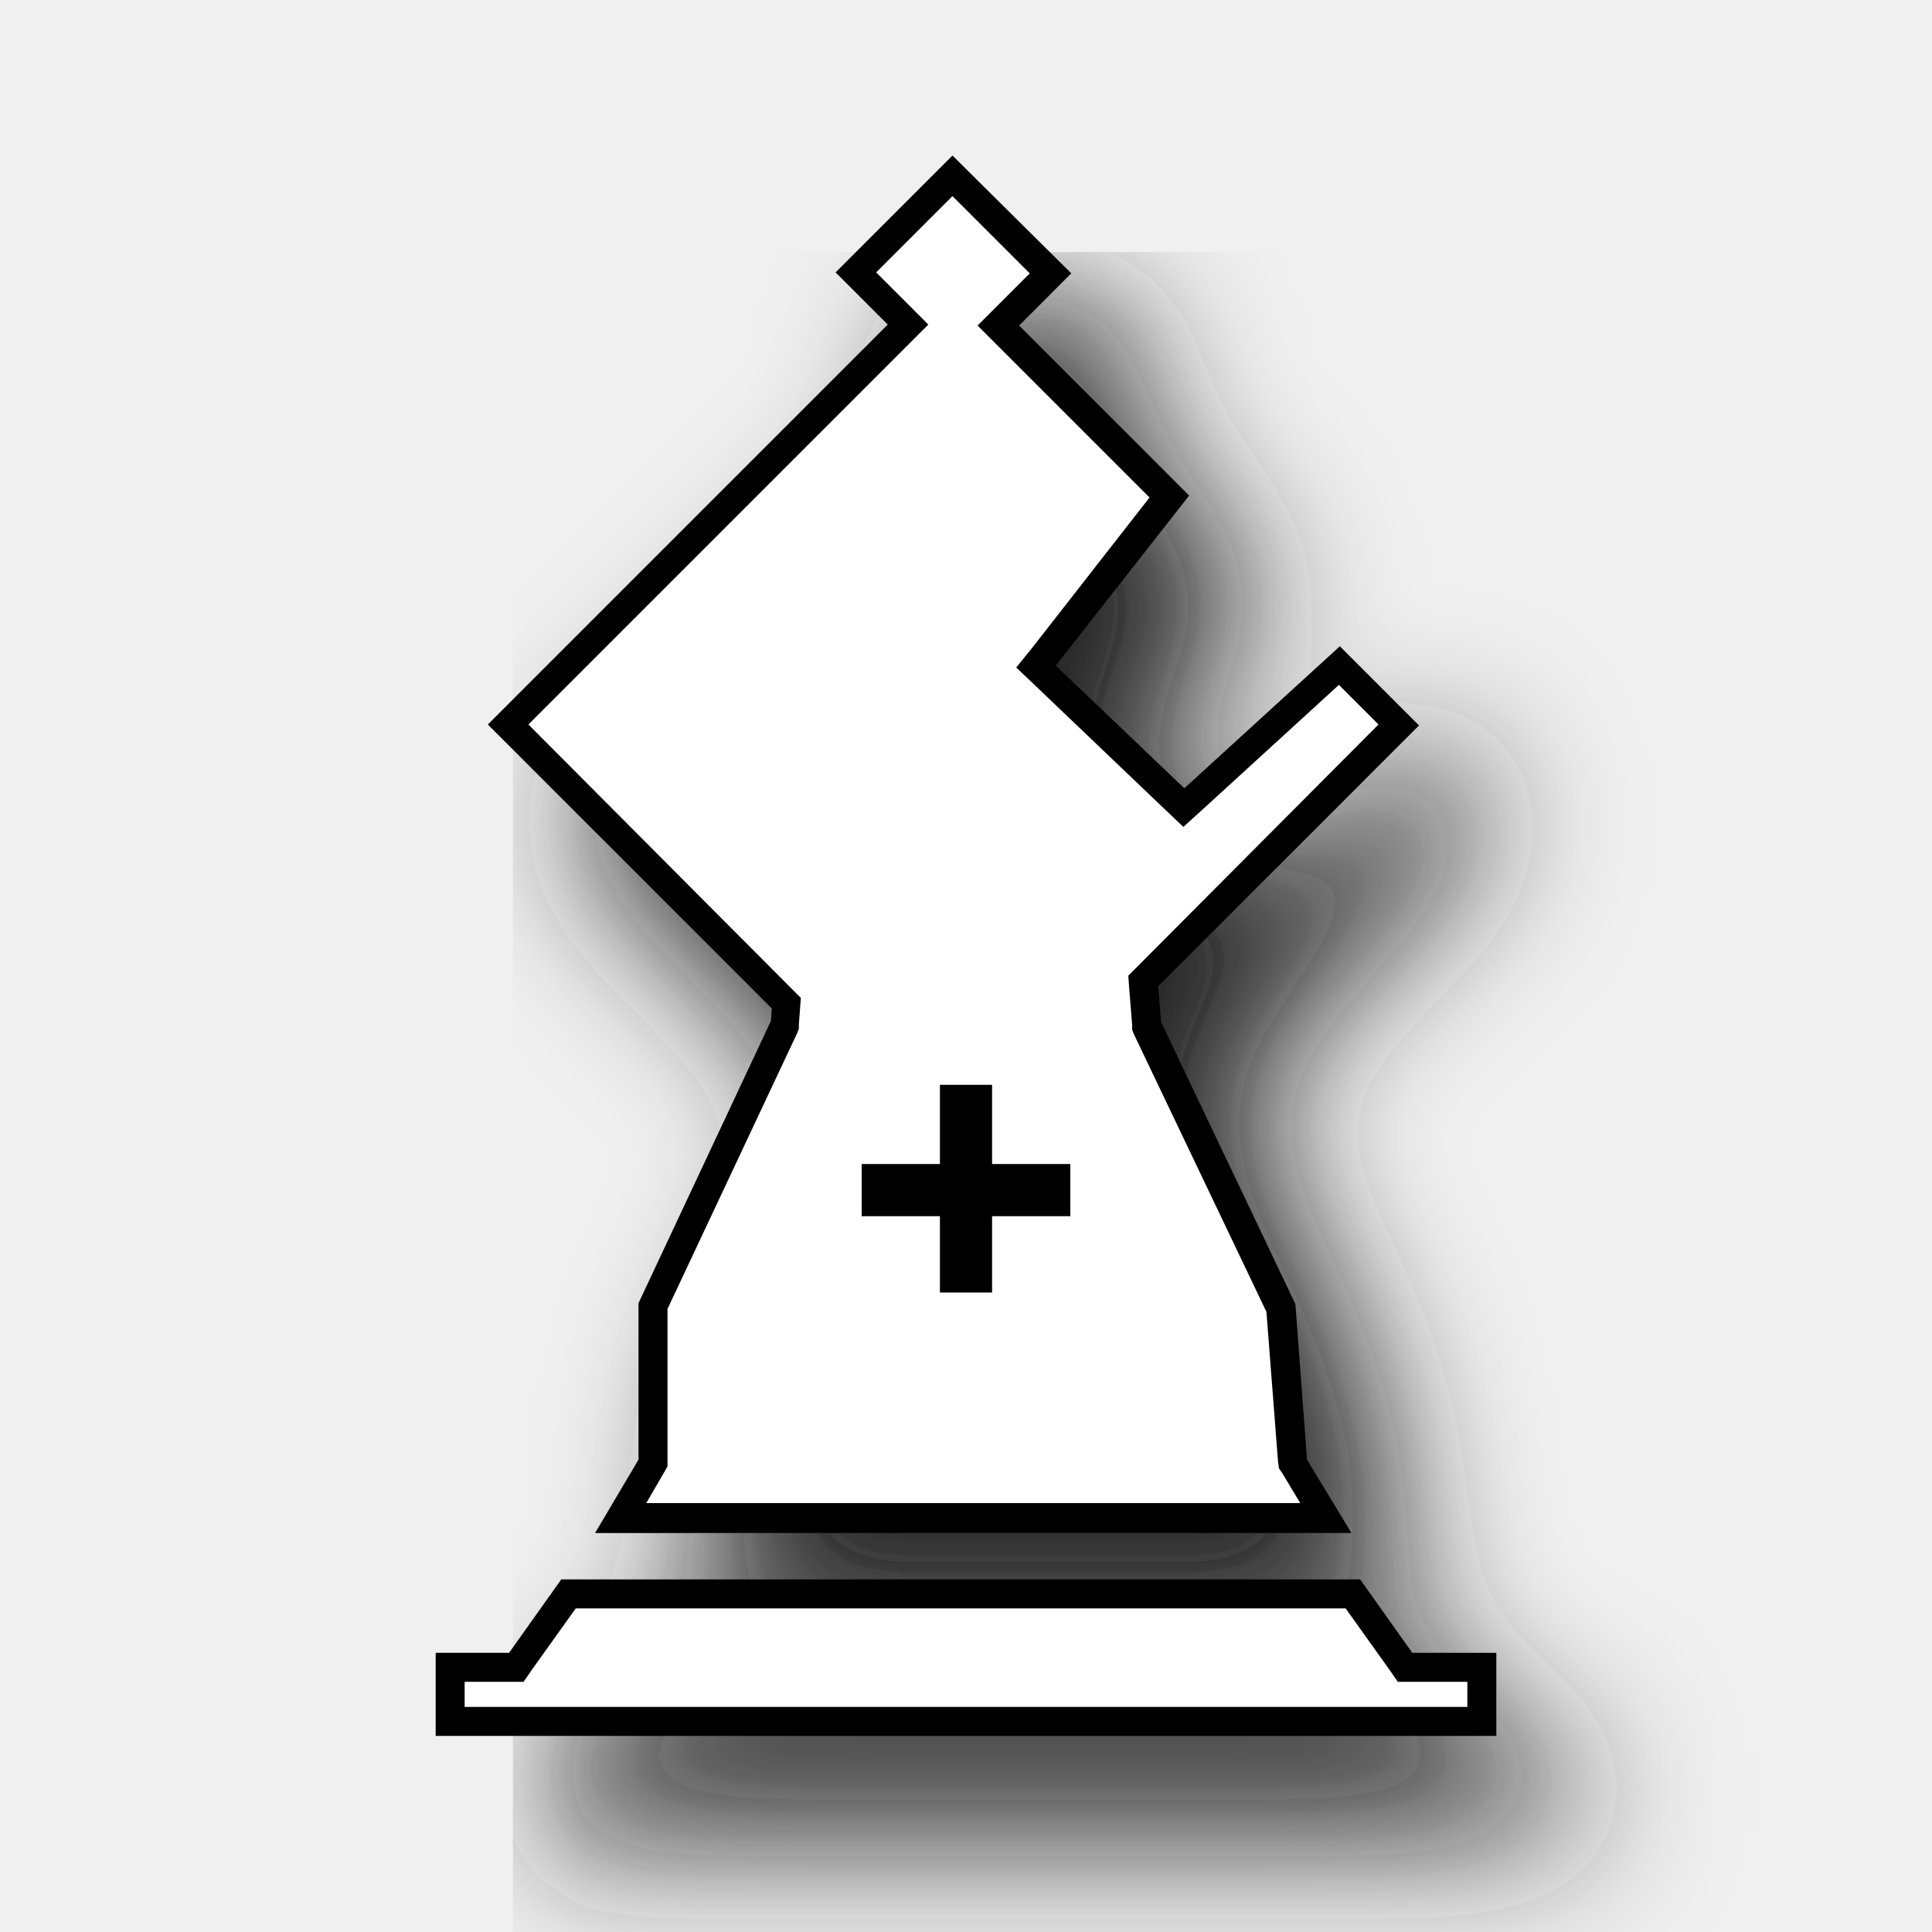
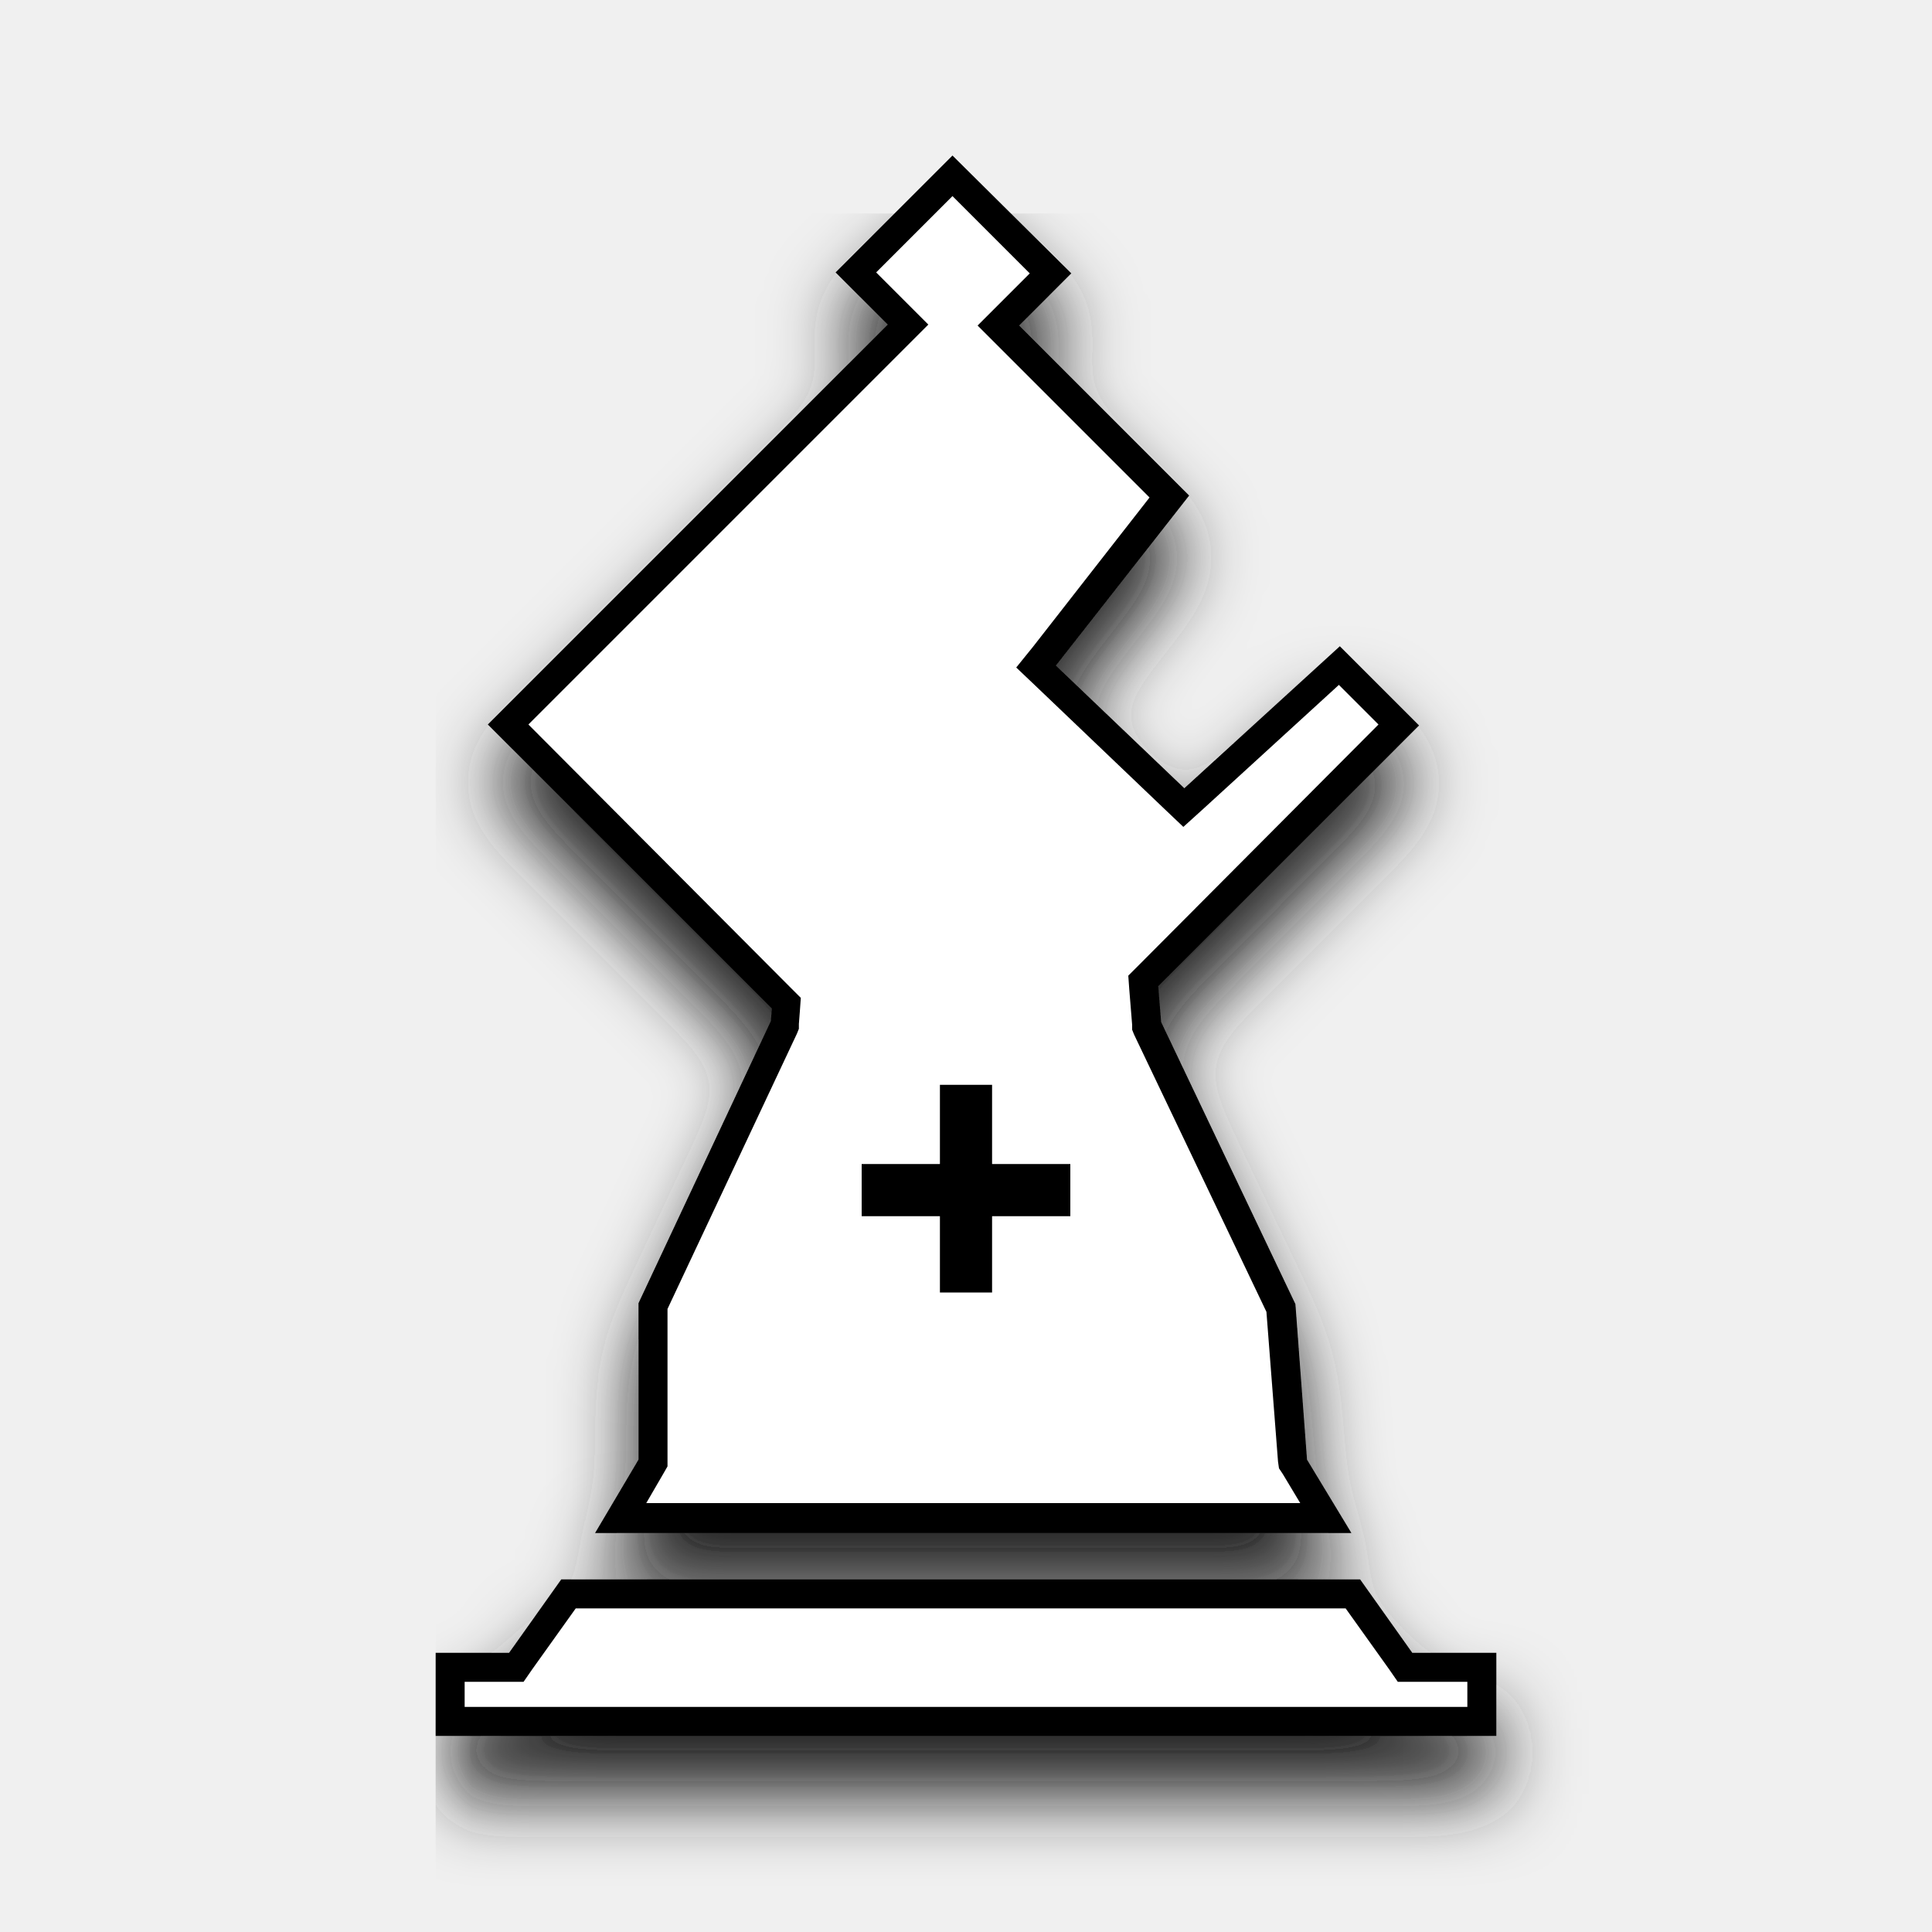
<svg xmlns="http://www.w3.org/2000/svg" version="1.1" id="Layer_1" x="0px" y="0px" viewBox="0 0 200 200" style="enable-background:new 0 0 200 200;" xml:space="preserve">
  <defs>
    <filter id="f1" x="0" y="0" width="200%" height="200%">
-       <feDropShadow dx="8" dy="10" stdDeviation="8" flood-color="#202020" />
+       <feDropShadow dx="0" dy="6" stdDeviation="4" flood-color="#202020" />
    </filter>
  </defs>
  <style type="text/css">
	.st0{fill:#FFFFFF;}
	.st1{fill:#FFFFFF;}
</style>
  <g filter="url(#f1)">
    <g>
      <g>
        <polygon class="st1" points="64.2,157.2 67.6,151.5 67.6,135.2 81.3,106.1 81.4,103.8 52.6,75 94,33.6 88.6,28.2 98.6,18.2      108.8,28.3 103.4,33.7 121.1,51.4 107.3,69 122.6,83.6 138.7,69 144.8,75.1 118.3,101.5 118.7,106.2 132.6,135.4 133.8,151.6      137.2,157.2    " />
        <path d="M98.6,20.3l8,8l-3.3,3.3l-2.1,2.1l2.1,2.1l15.7,15.7L106.9,67l-1.7,2.1l2,1.9l13.3,12.7l2,1.9l2.1-1.9l14-12.8l4.1,4.1     L117.8,100l-1,1l0.1,1.4l0.3,3.7l0,0.5l0.2,0.5l13.7,28.7l1.2,15.5l0.1,0.7l0.4,0.6l1.8,3H66.9l1.8-3.1l0.4-0.7v-0.8v-15.5     L82.5,107l0.2-0.5l0-0.5l0.1-1.3l0.1-1.4l-1-1L54.7,75L94,35.7l2.1-2.1L94,31.5l-3.3-3.3L98.6,20.3 M98.6,16.1L86.5,28.2l5.4,5.4     L50.5,75l29.4,29.4l-0.1,1.3l-13.7,29.2v16.2l-4.5,7.6h78.3l-4.6-7.6l-1.2-16.1l-13.9-29.2l-0.3-3.7l27-27l-8.2-8.2l-16.1,14.7     l-13.3-12.7l13.8-17.6l-17.6-17.6l5.4-5.4L98.6,16.1L98.6,16.1z" />
      </g>
    </g>
    <g>
      <polygon class="st1" points="98.8,132.3 98.8,124.4 90.7,124.4 90.7,122 98.8,122 98.8,113.8 101.2,113.8 101.2,122 109.3,122     109.3,124.4 101.2,124.4 101.2,132.3   " />
      <polygon points="102.7,112.3 97.3,112.3 97.3,120.5 89.2,120.5 89.2,125.9 97.3,125.9 97.3,133.8 102.7,133.8 102.7,125.9     110.8,125.9 110.8,120.5 102.7,120.5 102.7,112.3   " />
    </g>
    <g>
      <polygon class="st1" points="46.6,178.2 46.6,172.6 53.5,172.6 58.9,165 140,165 145.4,172.6 153.4,172.6 153.4,178.2   " />
      <path d="M139.3,166.5l4.5,6.3l0.9,1.3h1.5h5.7v2.6H48.1v-2.6h4.6h1.5l0.9-1.3l4.5-6.3H139.3 M140.8,163.5H58.1l-5.4,7.6h-7.6v8.6    h109.8v-8.6h-8.7L140.8,163.5L140.8,163.5z" />
    </g>
  </g>
</svg>
